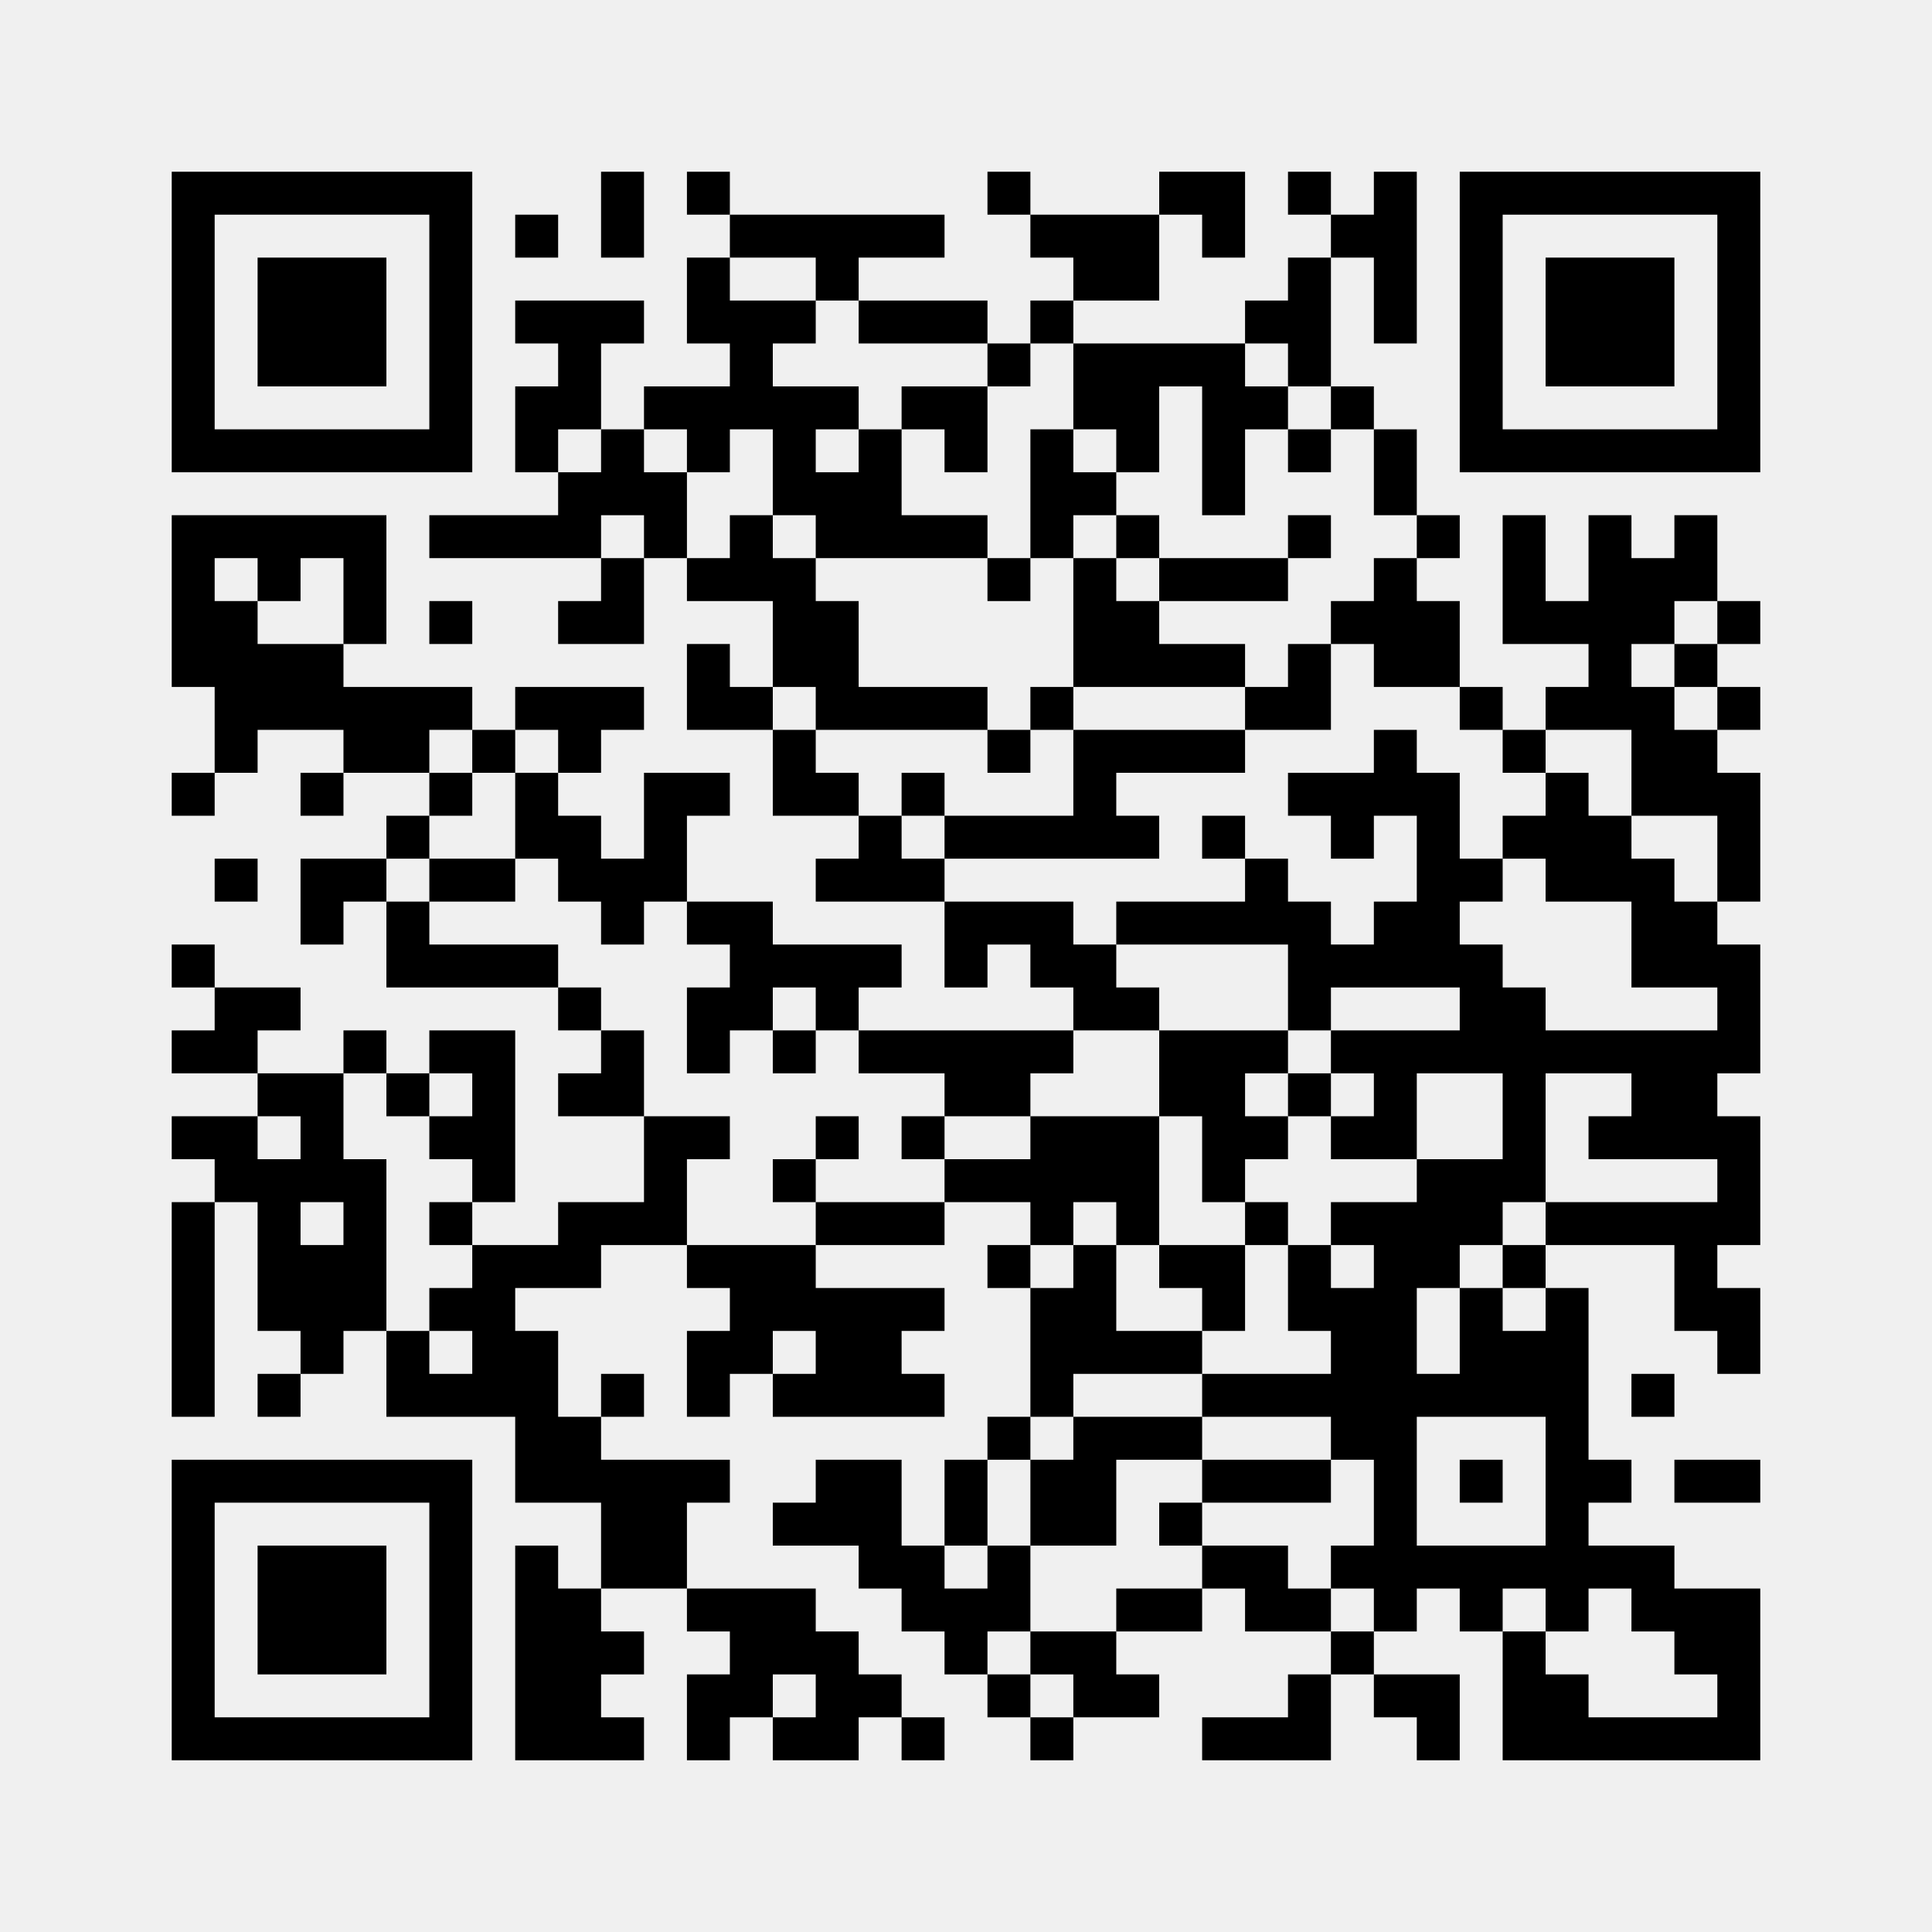
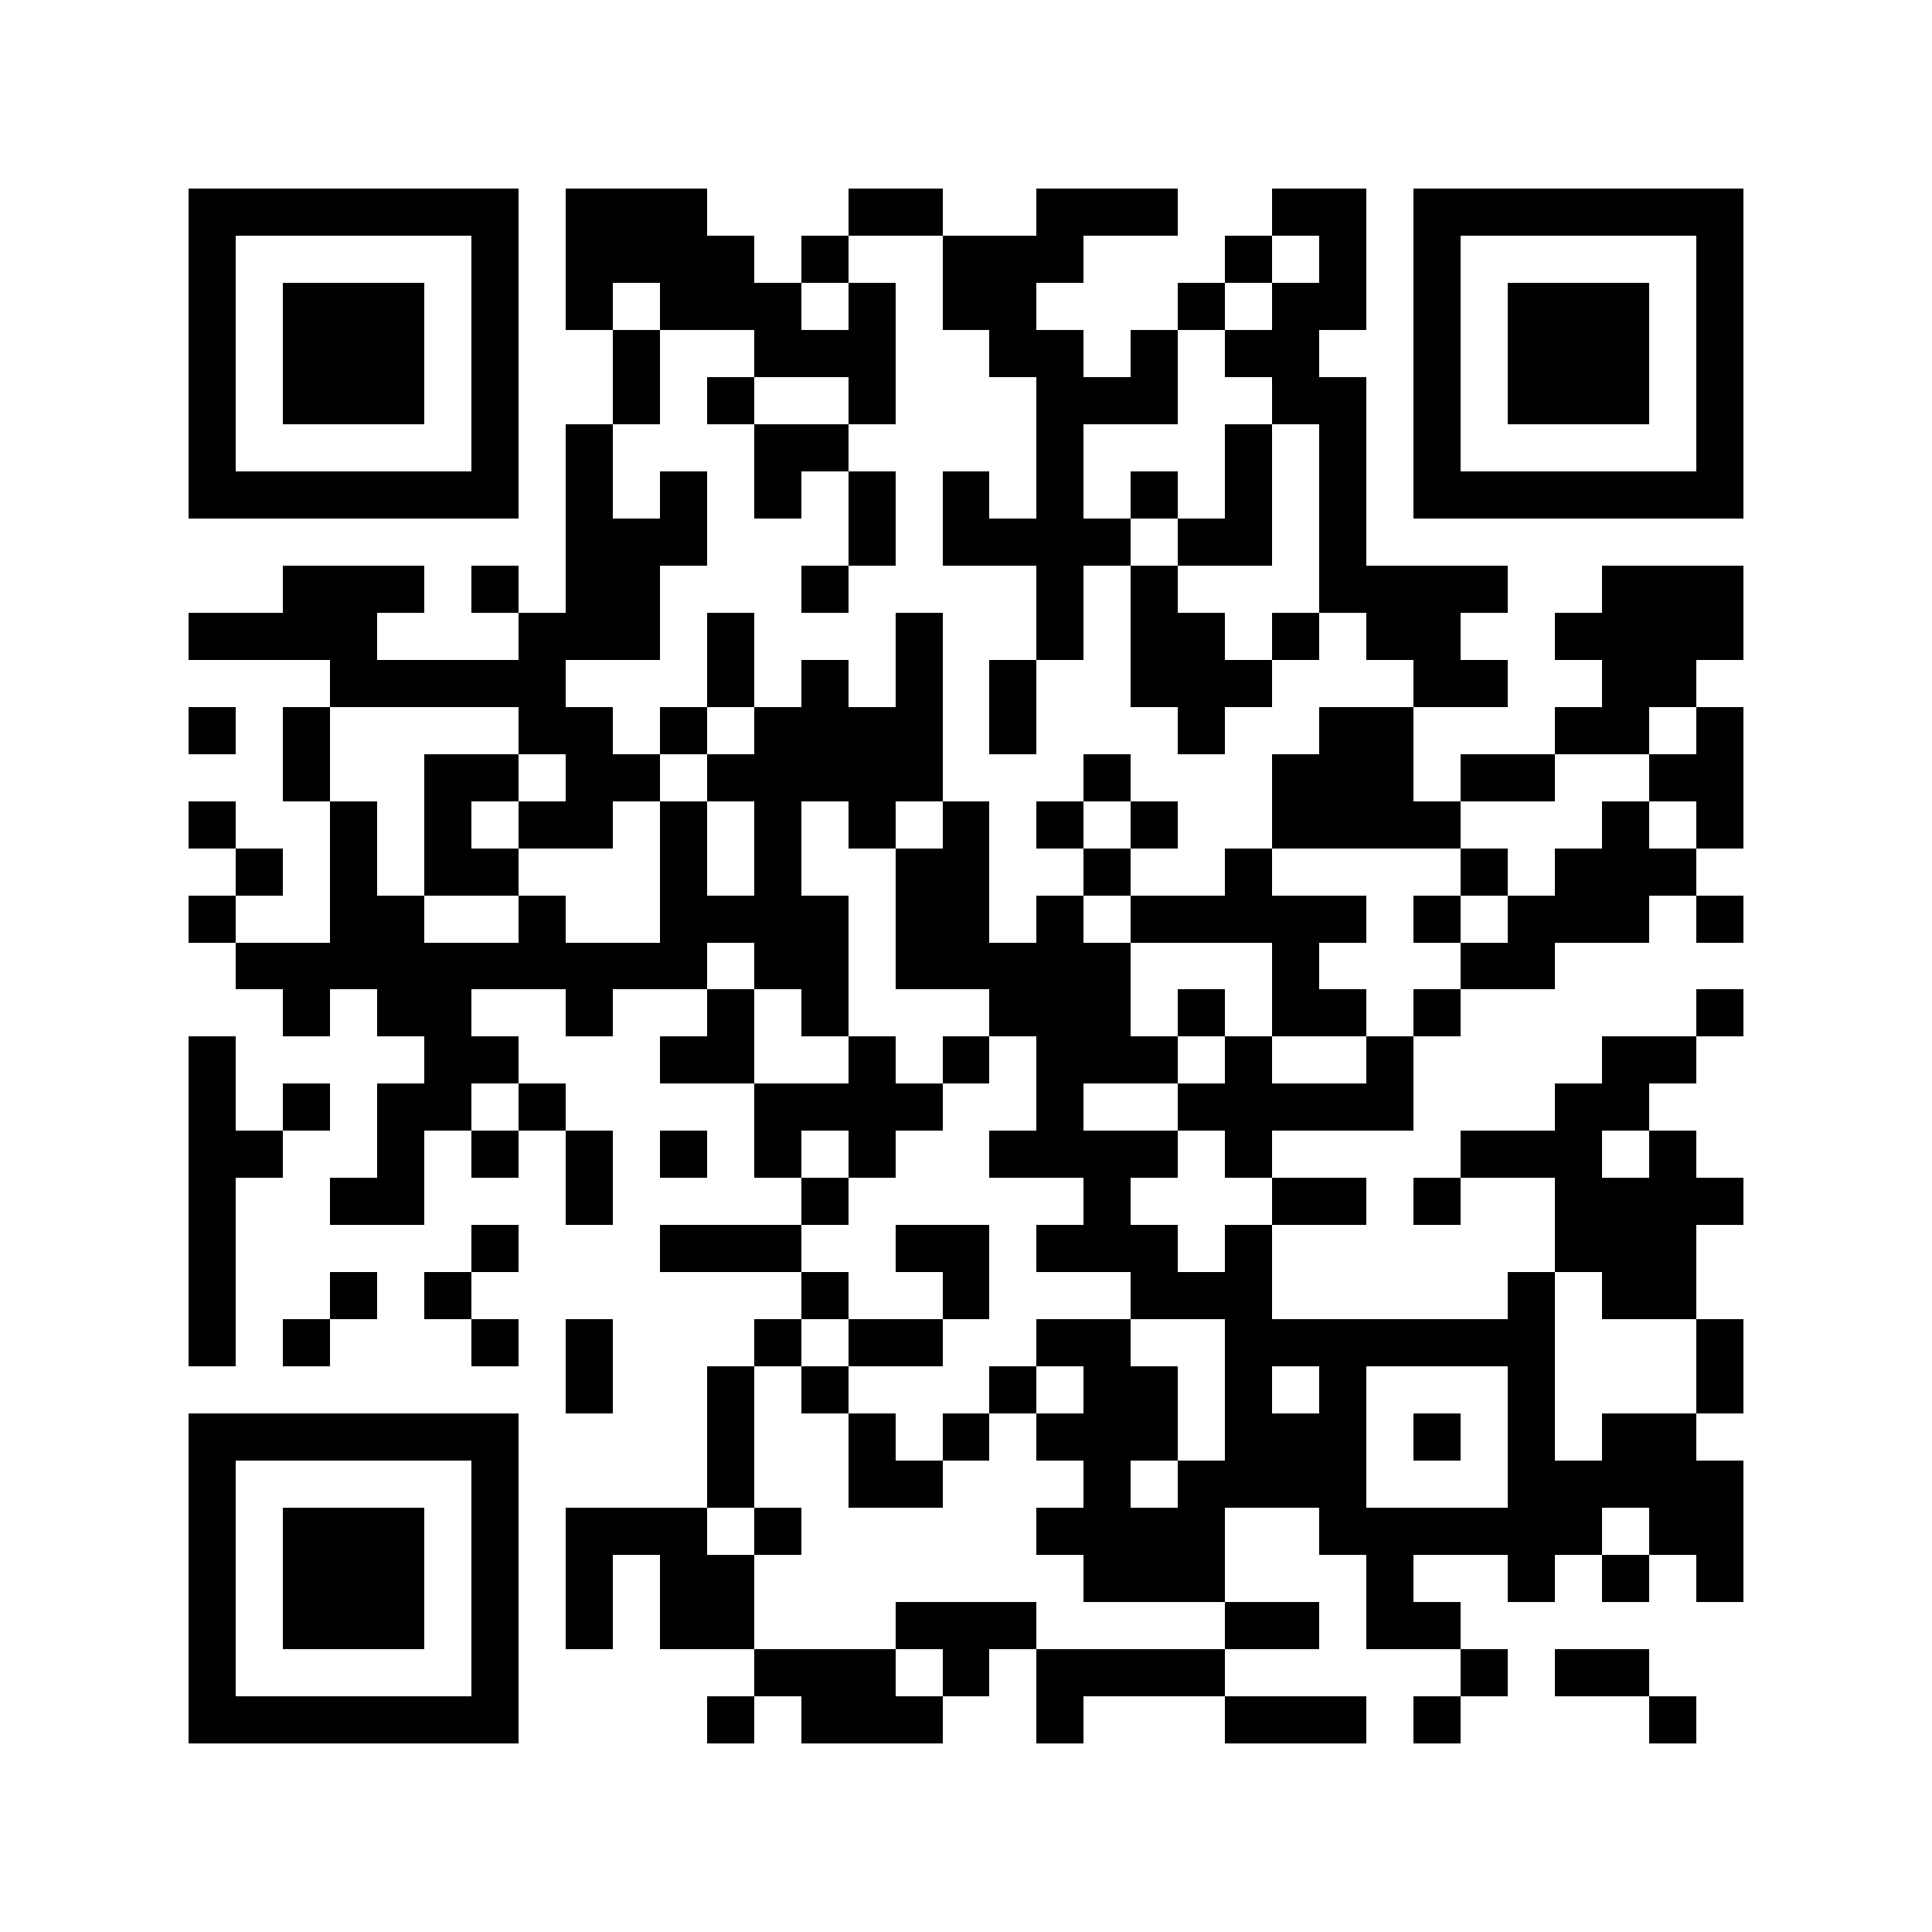
- <svg xmlns="http://www.w3.org/2000/svg" version="1.1" viewBox="0 0 45 45" stroke="none">
-   <path class="black" d="M4,4h1v1h-1zM5,4h1v1h-1zM6,4h1v1h-1zM7,4h1v1h-1zM8,4h1v1h-1zM9,4h1v1h-1zM10,4h1v1h-1zM14,4h1v1h-1zM16,4h1v1h-1zM23,4h1v1h-1zM27,4h1v1h-1zM28,4h1v1h-1zM30,4h1v1h-1zM32,4h1v1h-1zM34,4h1v1h-1zM35,4h1v1h-1zM36,4h1v1h-1zM37,4h1v1h-1zM38,4h1v1h-1zM39,4h1v1h-1zM40,4h1v1h-1zM4,5h1v1h-1zM10,5h1v1h-1zM12,5h1v1h-1zM14,5h1v1h-1zM17,5h1v1h-1zM18,5h1v1h-1zM19,5h1v1h-1zM20,5h1v1h-1zM21,5h1v1h-1zM24,5h1v1h-1zM25,5h1v1h-1zM26,5h1v1h-1zM28,5h1v1h-1zM31,5h1v1h-1zM32,5h1v1h-1zM34,5h1v1h-1zM40,5h1v1h-1zM4,6h1v1h-1zM6,6h1v1h-1zM7,6h1v1h-1zM8,6h1v1h-1zM10,6h1v1h-1zM16,6h1v1h-1zM19,6h1v1h-1zM25,6h1v1h-1zM26,6h1v1h-1zM30,6h1v1h-1zM32,6h1v1h-1zM34,6h1v1h-1zM36,6h1v1h-1zM37,6h1v1h-1zM38,6h1v1h-1zM40,6h1v1h-1zM4,7h1v1h-1zM6,7h1v1h-1zM7,7h1v1h-1zM8,7h1v1h-1zM10,7h1v1h-1zM12,7h1v1h-1zM13,7h1v1h-1zM14,7h1v1h-1zM16,7h1v1h-1zM17,7h1v1h-1zM18,7h1v1h-1zM20,7h1v1h-1zM21,7h1v1h-1zM22,7h1v1h-1zM24,7h1v1h-1zM29,7h1v1h-1zM30,7h1v1h-1zM32,7h1v1h-1zM34,7h1v1h-1zM36,7h1v1h-1zM37,7h1v1h-1zM38,7h1v1h-1zM40,7h1v1h-1zM4,8h1v1h-1zM6,8h1v1h-1zM7,8h1v1h-1zM8,8h1v1h-1zM10,8h1v1h-1zM13,8h1v1h-1zM17,8h1v1h-1zM23,8h1v1h-1zM25,8h1v1h-1zM26,8h1v1h-1zM27,8h1v1h-1zM28,8h1v1h-1zM30,8h1v1h-1zM34,8h1v1h-1zM36,8h1v1h-1zM37,8h1v1h-1zM38,8h1v1h-1zM40,8h1v1h-1zM4,9h1v1h-1zM10,9h1v1h-1zM12,9h1v1h-1zM13,9h1v1h-1zM15,9h1v1h-1zM16,9h1v1h-1zM17,9h1v1h-1zM18,9h1v1h-1zM19,9h1v1h-1zM21,9h1v1h-1zM22,9h1v1h-1zM25,9h1v1h-1zM26,9h1v1h-1zM28,9h1v1h-1zM29,9h1v1h-1zM31,9h1v1h-1zM34,9h1v1h-1zM40,9h1v1h-1zM4,10h1v1h-1zM5,10h1v1h-1zM6,10h1v1h-1zM7,10h1v1h-1zM8,10h1v1h-1zM9,10h1v1h-1zM10,10h1v1h-1zM12,10h1v1h-1zM14,10h1v1h-1zM16,10h1v1h-1zM18,10h1v1h-1zM20,10h1v1h-1zM22,10h1v1h-1zM24,10h1v1h-1zM26,10h1v1h-1zM28,10h1v1h-1zM30,10h1v1h-1zM32,10h1v1h-1zM34,10h1v1h-1zM35,10h1v1h-1zM36,10h1v1h-1zM37,10h1v1h-1zM38,10h1v1h-1zM39,10h1v1h-1zM40,10h1v1h-1zM13,11h1v1h-1zM14,11h1v1h-1zM15,11h1v1h-1zM18,11h1v1h-1zM19,11h1v1h-1zM20,11h1v1h-1zM24,11h1v1h-1zM25,11h1v1h-1zM28,11h1v1h-1zM32,11h1v1h-1zM4,12h1v1h-1zM5,12h1v1h-1zM6,12h1v1h-1zM7,12h1v1h-1zM8,12h1v1h-1zM10,12h1v1h-1zM11,12h1v1h-1zM12,12h1v1h-1zM13,12h1v1h-1zM15,12h1v1h-1zM17,12h1v1h-1zM19,12h1v1h-1zM20,12h1v1h-1zM21,12h1v1h-1zM22,12h1v1h-1zM24,12h1v1h-1zM26,12h1v1h-1zM30,12h1v1h-1zM33,12h1v1h-1zM35,12h1v1h-1zM37,12h1v1h-1zM39,12h1v1h-1zM4,13h1v1h-1zM6,13h1v1h-1zM8,13h1v1h-1zM14,13h1v1h-1zM16,13h1v1h-1zM17,13h1v1h-1zM18,13h1v1h-1zM23,13h1v1h-1zM25,13h1v1h-1zM27,13h1v1h-1zM28,13h1v1h-1zM29,13h1v1h-1zM32,13h1v1h-1zM35,13h1v1h-1zM37,13h1v1h-1zM38,13h1v1h-1zM39,13h1v1h-1zM4,14h1v1h-1zM5,14h1v1h-1zM8,14h1v1h-1zM10,14h1v1h-1zM13,14h1v1h-1zM14,14h1v1h-1zM18,14h1v1h-1zM19,14h1v1h-1zM25,14h1v1h-1zM26,14h1v1h-1zM31,14h1v1h-1zM32,14h1v1h-1zM33,14h1v1h-1zM35,14h1v1h-1zM36,14h1v1h-1zM37,14h1v1h-1zM38,14h1v1h-1zM40,14h1v1h-1zM4,15h1v1h-1zM5,15h1v1h-1zM6,15h1v1h-1zM7,15h1v1h-1zM16,15h1v1h-1zM18,15h1v1h-1zM19,15h1v1h-1zM25,15h1v1h-1zM26,15h1v1h-1zM27,15h1v1h-1zM28,15h1v1h-1zM30,15h1v1h-1zM32,15h1v1h-1zM33,15h1v1h-1zM37,15h1v1h-1zM39,15h1v1h-1zM5,16h1v1h-1zM6,16h1v1h-1zM7,16h1v1h-1zM8,16h1v1h-1zM9,16h1v1h-1zM10,16h1v1h-1zM12,16h1v1h-1zM13,16h1v1h-1zM14,16h1v1h-1zM16,16h1v1h-1zM17,16h1v1h-1zM19,16h1v1h-1zM20,16h1v1h-1zM21,16h1v1h-1zM22,16h1v1h-1zM24,16h1v1h-1zM29,16h1v1h-1zM30,16h1v1h-1zM34,16h1v1h-1zM36,16h1v1h-1zM37,16h1v1h-1zM38,16h1v1h-1zM40,16h1v1h-1zM5,17h1v1h-1zM8,17h1v1h-1zM9,17h1v1h-1zM11,17h1v1h-1zM13,17h1v1h-1zM18,17h1v1h-1zM23,17h1v1h-1zM25,17h1v1h-1zM26,17h1v1h-1zM27,17h1v1h-1zM28,17h1v1h-1zM32,17h1v1h-1zM35,17h1v1h-1zM38,17h1v1h-1zM39,17h1v1h-1zM4,18h1v1h-1zM7,18h1v1h-1zM10,18h1v1h-1zM12,18h1v1h-1zM15,18h1v1h-1zM16,18h1v1h-1zM18,18h1v1h-1zM19,18h1v1h-1zM21,18h1v1h-1zM25,18h1v1h-1zM30,18h1v1h-1zM31,18h1v1h-1zM32,18h1v1h-1zM33,18h1v1h-1zM36,18h1v1h-1zM38,18h1v1h-1zM39,18h1v1h-1zM40,18h1v1h-1zM9,19h1v1h-1zM12,19h1v1h-1zM13,19h1v1h-1zM15,19h1v1h-1zM20,19h1v1h-1zM22,19h1v1h-1zM23,19h1v1h-1zM24,19h1v1h-1zM25,19h1v1h-1zM26,19h1v1h-1zM28,19h1v1h-1zM31,19h1v1h-1zM33,19h1v1h-1zM35,19h1v1h-1zM36,19h1v1h-1zM37,19h1v1h-1zM40,19h1v1h-1zM5,20h1v1h-1zM7,20h1v1h-1zM8,20h1v1h-1zM10,20h1v1h-1zM11,20h1v1h-1zM13,20h1v1h-1zM14,20h1v1h-1zM15,20h1v1h-1zM19,20h1v1h-1zM20,20h1v1h-1zM21,20h1v1h-1zM29,20h1v1h-1zM33,20h1v1h-1zM34,20h1v1h-1zM36,20h1v1h-1zM37,20h1v1h-1zM38,20h1v1h-1zM40,20h1v1h-1zM7,21h1v1h-1zM9,21h1v1h-1zM14,21h1v1h-1zM16,21h1v1h-1zM17,21h1v1h-1zM22,21h1v1h-1zM23,21h1v1h-1zM24,21h1v1h-1zM26,21h1v1h-1zM27,21h1v1h-1zM28,21h1v1h-1zM29,21h1v1h-1zM30,21h1v1h-1zM32,21h1v1h-1zM33,21h1v1h-1zM38,21h1v1h-1zM39,21h1v1h-1zM4,22h1v1h-1zM9,22h1v1h-1zM10,22h1v1h-1zM11,22h1v1h-1zM12,22h1v1h-1zM17,22h1v1h-1zM18,22h1v1h-1zM19,22h1v1h-1zM20,22h1v1h-1zM22,22h1v1h-1zM24,22h1v1h-1zM25,22h1v1h-1zM30,22h1v1h-1zM31,22h1v1h-1zM32,22h1v1h-1zM33,22h1v1h-1zM34,22h1v1h-1zM38,22h1v1h-1zM39,22h1v1h-1zM40,22h1v1h-1zM5,23h1v1h-1zM6,23h1v1h-1zM13,23h1v1h-1zM16,23h1v1h-1zM17,23h1v1h-1zM19,23h1v1h-1zM25,23h1v1h-1zM26,23h1v1h-1zM30,23h1v1h-1zM34,23h1v1h-1zM35,23h1v1h-1zM40,23h1v1h-1zM4,24h1v1h-1zM5,24h1v1h-1zM8,24h1v1h-1zM10,24h1v1h-1zM11,24h1v1h-1zM14,24h1v1h-1zM16,24h1v1h-1zM18,24h1v1h-1zM20,24h1v1h-1zM21,24h1v1h-1zM22,24h1v1h-1zM23,24h1v1h-1zM24,24h1v1h-1zM27,24h1v1h-1zM28,24h1v1h-1zM29,24h1v1h-1zM31,24h1v1h-1zM32,24h1v1h-1zM33,24h1v1h-1zM34,24h1v1h-1zM35,24h1v1h-1zM36,24h1v1h-1zM37,24h1v1h-1zM38,24h1v1h-1zM39,24h1v1h-1zM40,24h1v1h-1zM6,25h1v1h-1zM7,25h1v1h-1zM9,25h1v1h-1zM11,25h1v1h-1zM13,25h1v1h-1zM14,25h1v1h-1zM22,25h1v1h-1zM23,25h1v1h-1zM27,25h1v1h-1zM28,25h1v1h-1zM30,25h1v1h-1zM32,25h1v1h-1zM35,25h1v1h-1zM38,25h1v1h-1zM39,25h1v1h-1zM4,26h1v1h-1zM5,26h1v1h-1zM7,26h1v1h-1zM10,26h1v1h-1zM11,26h1v1h-1zM15,26h1v1h-1zM16,26h1v1h-1zM19,26h1v1h-1zM21,26h1v1h-1zM24,26h1v1h-1zM25,26h1v1h-1zM26,26h1v1h-1zM28,26h1v1h-1zM29,26h1v1h-1zM31,26h1v1h-1zM32,26h1v1h-1zM35,26h1v1h-1zM37,26h1v1h-1zM38,26h1v1h-1zM39,26h1v1h-1zM40,26h1v1h-1zM5,27h1v1h-1zM6,27h1v1h-1zM7,27h1v1h-1zM8,27h1v1h-1zM11,27h1v1h-1zM15,27h1v1h-1zM18,27h1v1h-1zM22,27h1v1h-1zM23,27h1v1h-1zM24,27h1v1h-1zM25,27h1v1h-1zM26,27h1v1h-1zM28,27h1v1h-1zM33,27h1v1h-1zM34,27h1v1h-1zM35,27h1v1h-1zM40,27h1v1h-1zM4,28h1v1h-1zM6,28h1v1h-1zM8,28h1v1h-1zM10,28h1v1h-1zM13,28h1v1h-1zM14,28h1v1h-1zM15,28h1v1h-1zM19,28h1v1h-1zM20,28h1v1h-1zM21,28h1v1h-1zM24,28h1v1h-1zM26,28h1v1h-1zM29,28h1v1h-1zM31,28h1v1h-1zM32,28h1v1h-1zM33,28h1v1h-1zM34,28h1v1h-1zM36,28h1v1h-1zM37,28h1v1h-1zM38,28h1v1h-1zM39,28h1v1h-1zM40,28h1v1h-1zM4,29h1v1h-1zM6,29h1v1h-1zM7,29h1v1h-1zM8,29h1v1h-1zM11,29h1v1h-1zM12,29h1v1h-1zM13,29h1v1h-1zM16,29h1v1h-1zM17,29h1v1h-1zM18,29h1v1h-1zM23,29h1v1h-1zM25,29h1v1h-1zM27,29h1v1h-1zM28,29h1v1h-1zM30,29h1v1h-1zM32,29h1v1h-1zM33,29h1v1h-1zM35,29h1v1h-1zM39,29h1v1h-1zM4,30h1v1h-1zM6,30h1v1h-1zM7,30h1v1h-1zM8,30h1v1h-1zM10,30h1v1h-1zM11,30h1v1h-1zM17,30h1v1h-1zM18,30h1v1h-1zM19,30h1v1h-1zM20,30h1v1h-1zM21,30h1v1h-1zM24,30h1v1h-1zM25,30h1v1h-1zM28,30h1v1h-1zM30,30h1v1h-1zM31,30h1v1h-1zM32,30h1v1h-1zM34,30h1v1h-1zM36,30h1v1h-1zM39,30h1v1h-1zM40,30h1v1h-1zM4,31h1v1h-1zM7,31h1v1h-1zM9,31h1v1h-1zM11,31h1v1h-1zM12,31h1v1h-1zM16,31h1v1h-1zM17,31h1v1h-1zM19,31h1v1h-1zM20,31h1v1h-1zM24,31h1v1h-1zM25,31h1v1h-1zM26,31h1v1h-1zM27,31h1v1h-1zM31,31h1v1h-1zM32,31h1v1h-1zM34,31h1v1h-1zM35,31h1v1h-1zM36,31h1v1h-1zM40,31h1v1h-1zM4,32h1v1h-1zM6,32h1v1h-1zM9,32h1v1h-1zM10,32h1v1h-1zM11,32h1v1h-1zM12,32h1v1h-1zM14,32h1v1h-1zM16,32h1v1h-1zM18,32h1v1h-1zM19,32h1v1h-1zM20,32h1v1h-1zM21,32h1v1h-1zM24,32h1v1h-1zM28,32h1v1h-1zM29,32h1v1h-1zM30,32h1v1h-1zM31,32h1v1h-1zM32,32h1v1h-1zM33,32h1v1h-1zM34,32h1v1h-1zM35,32h1v1h-1zM36,32h1v1h-1zM38,32h1v1h-1zM12,33h1v1h-1zM13,33h1v1h-1zM23,33h1v1h-1zM25,33h1v1h-1zM26,33h1v1h-1zM27,33h1v1h-1zM31,33h1v1h-1zM32,33h1v1h-1zM36,33h1v1h-1zM4,34h1v1h-1zM5,34h1v1h-1zM6,34h1v1h-1zM7,34h1v1h-1zM8,34h1v1h-1zM9,34h1v1h-1zM10,34h1v1h-1zM12,34h1v1h-1zM13,34h1v1h-1zM14,34h1v1h-1zM15,34h1v1h-1zM16,34h1v1h-1zM19,34h1v1h-1zM20,34h1v1h-1zM22,34h1v1h-1zM24,34h1v1h-1zM25,34h1v1h-1zM28,34h1v1h-1zM29,34h1v1h-1zM30,34h1v1h-1zM32,34h1v1h-1zM34,34h1v1h-1zM36,34h1v1h-1zM37,34h1v1h-1zM39,34h1v1h-1zM40,34h1v1h-1zM4,35h1v1h-1zM10,35h1v1h-1zM14,35h1v1h-1zM15,35h1v1h-1zM18,35h1v1h-1zM19,35h1v1h-1zM20,35h1v1h-1zM22,35h1v1h-1zM24,35h1v1h-1zM25,35h1v1h-1zM27,35h1v1h-1zM32,35h1v1h-1zM36,35h1v1h-1zM4,36h1v1h-1zM6,36h1v1h-1zM7,36h1v1h-1zM8,36h1v1h-1zM10,36h1v1h-1zM12,36h1v1h-1zM14,36h1v1h-1zM15,36h1v1h-1zM20,36h1v1h-1zM21,36h1v1h-1zM23,36h1v1h-1zM28,36h1v1h-1zM29,36h1v1h-1zM31,36h1v1h-1zM32,36h1v1h-1zM33,36h1v1h-1zM34,36h1v1h-1zM35,36h1v1h-1zM36,36h1v1h-1zM37,36h1v1h-1zM38,36h1v1h-1zM4,37h1v1h-1zM6,37h1v1h-1zM7,37h1v1h-1zM8,37h1v1h-1zM10,37h1v1h-1zM12,37h1v1h-1zM13,37h1v1h-1zM16,37h1v1h-1zM17,37h1v1h-1zM18,37h1v1h-1zM21,37h1v1h-1zM22,37h1v1h-1zM23,37h1v1h-1zM26,37h1v1h-1zM27,37h1v1h-1zM29,37h1v1h-1zM30,37h1v1h-1zM32,37h1v1h-1zM34,37h1v1h-1zM36,37h1v1h-1zM38,37h1v1h-1zM39,37h1v1h-1zM40,37h1v1h-1zM4,38h1v1h-1zM6,38h1v1h-1zM7,38h1v1h-1zM8,38h1v1h-1zM10,38h1v1h-1zM12,38h1v1h-1zM13,38h1v1h-1zM14,38h1v1h-1zM17,38h1v1h-1zM18,38h1v1h-1zM19,38h1v1h-1zM22,38h1v1h-1zM24,38h1v1h-1zM25,38h1v1h-1zM31,38h1v1h-1zM35,38h1v1h-1zM39,38h1v1h-1zM40,38h1v1h-1zM4,39h1v1h-1zM10,39h1v1h-1zM12,39h1v1h-1zM13,39h1v1h-1zM16,39h1v1h-1zM17,39h1v1h-1zM19,39h1v1h-1zM20,39h1v1h-1zM23,39h1v1h-1zM25,39h1v1h-1zM26,39h1v1h-1zM30,39h1v1h-1zM32,39h1v1h-1zM33,39h1v1h-1zM35,39h1v1h-1zM36,39h1v1h-1zM40,39h1v1h-1zM4,40h1v1h-1zM5,40h1v1h-1zM6,40h1v1h-1zM7,40h1v1h-1zM8,40h1v1h-1zM9,40h1v1h-1zM10,40h1v1h-1zM12,40h1v1h-1zM13,40h1v1h-1zM14,40h1v1h-1zM16,40h1v1h-1zM18,40h1v1h-1zM19,40h1v1h-1zM21,40h1v1h-1zM24,40h1v1h-1zM28,40h1v1h-1zM29,40h1v1h-1zM30,40h1v1h-1zM33,40h1v1h-1zM35,40h1v1h-1zM36,40h1v1h-1zM37,40h1v1h-1zM38,40h1v1h-1zM39,40h1v1h-1zM40,40h1v1h-1z" />
+ <svg xmlns="http://www.w3.org/2000/svg" viewBox="0 0 41 41" shape-rendering="crispEdges">
+   <rect width="41" height="41" fill="#fff" />
+   <g fill="#000">
+     <rect x="4" y="4" width="1" height="1" />
+     <rect x="5" y="4" width="1" height="1" />
+     <rect x="6" y="4" width="1" height="1" />
+     <rect x="7" y="4" width="1" height="1" />
+     <rect x="8" y="4" width="1" height="1" />
+     <rect x="9" y="4" width="1" height="1" />
+     <rect x="10" y="4" width="1" height="1" />
+     <rect x="12" y="4" width="1" height="1" />
+     <rect x="13" y="4" width="1" height="1" />
+     <rect x="14" y="4" width="1" height="1" />
+     <rect x="18" y="4" width="1" height="1" />
+     <rect x="19" y="4" width="1" height="1" />
+     <rect x="22" y="4" width="1" height="1" />
+     <rect x="23" y="4" width="1" height="1" />
+     <rect x="24" y="4" width="1" height="1" />
+     <rect x="27" y="4" width="1" height="1" />
+     <rect x="28" y="4" width="1" height="1" />
+     <rect x="30" y="4" width="1" height="1" />
+     <rect x="31" y="4" width="1" height="1" />
+     <rect x="32" y="4" width="1" height="1" />
+     <rect x="33" y="4" width="1" height="1" />
+     <rect x="34" y="4" width="1" height="1" />
+     <rect x="35" y="4" width="1" height="1" />
+     <rect x="36" y="4" width="1" height="1" />
+     <rect x="4" y="5" width="1" height="1" />
+     <rect x="10" y="5" width="1" height="1" />
+     <rect x="12" y="5" width="1" height="1" />
+     <rect x="13" y="5" width="1" height="1" />
+     <rect x="14" y="5" width="1" height="1" />
+     <rect x="15" y="5" width="1" height="1" />
+     <rect x="17" y="5" width="1" height="1" />
+     <rect x="20" y="5" width="1" height="1" />
+     <rect x="21" y="5" width="1" height="1" />
+     <rect x="22" y="5" width="1" height="1" />
+     <rect x="26" y="5" width="1" height="1" />
+     <rect x="28" y="5" width="1" height="1" />
+     <rect x="30" y="5" width="1" height="1" />
+     <rect x="36" y="5" width="1" height="1" />
+     <rect x="4" y="6" width="1" height="1" />
+     <rect x="6" y="6" width="1" height="1" />
+     <rect x="7" y="6" width="1" height="1" />
+     <rect x="8" y="6" width="1" height="1" />
+     <rect x="10" y="6" width="1" height="1" />
+     <rect x="12" y="6" width="1" height="1" />
+     <rect x="14" y="6" width="1" height="1" />
+     <rect x="15" y="6" width="1" height="1" />
+     <rect x="16" y="6" width="1" height="1" />
+     <rect x="18" y="6" width="1" height="1" />
+     <rect x="20" y="6" width="1" height="1" />
+     <rect x="21" y="6" width="1" height="1" />
+     <rect x="25" y="6" width="1" height="1" />
+     <rect x="27" y="6" width="1" height="1" />
+     <rect x="28" y="6" width="1" height="1" />
+     <rect x="30" y="6" width="1" height="1" />
+     <rect x="32" y="6" width="1" height="1" />
+     <rect x="33" y="6" width="1" height="1" />
+     <rect x="34" y="6" width="1" height="1" />
+     <rect x="36" y="6" width="1" height="1" />
+     <rect x="4" y="7" width="1" height="1" />
+     <rect x="6" y="7" width="1" height="1" />
+     <rect x="7" y="7" width="1" height="1" />
+     <rect x="8" y="7" width="1" height="1" />
+     <rect x="10" y="7" width="1" height="1" />
+     <rect x="13" y="7" width="1" height="1" />
+     <rect x="16" y="7" width="1" height="1" />
+     <rect x="17" y="7" width="1" height="1" />
+     <rect x="18" y="7" width="1" height="1" />
+     <rect x="21" y="7" width="1" height="1" />
+     <rect x="22" y="7" width="1" height="1" />
+     <rect x="24" y="7" width="1" height="1" />
+     <rect x="26" y="7" width="1" height="1" />
+     <rect x="27" y="7" width="1" height="1" />
+     <rect x="30" y="7" width="1" height="1" />
+     <rect x="32" y="7" width="1" height="1" />
+     <rect x="33" y="7" width="1" height="1" />
+     <rect x="34" y="7" width="1" height="1" />
+     <rect x="36" y="7" width="1" height="1" />
+     <rect x="4" y="8" width="1" height="1" />
+     <rect x="6" y="8" width="1" height="1" />
+     <rect x="7" y="8" width="1" height="1" />
+     <rect x="8" y="8" width="1" height="1" />
+     <rect x="10" y="8" width="1" height="1" />
+     <rect x="13" y="8" width="1" height="1" />
+     <rect x="15" y="8" width="1" height="1" />
+     <rect x="18" y="8" width="1" height="1" />
+     <rect x="22" y="8" width="1" height="1" />
+     <rect x="23" y="8" width="1" height="1" />
+     <rect x="24" y="8" width="1" height="1" />
+     <rect x="27" y="8" width="1" height="1" />
+     <rect x="28" y="8" width="1" height="1" />
+     <rect x="30" y="8" width="1" height="1" />
+     <rect x="32" y="8" width="1" height="1" />
+     <rect x="33" y="8" width="1" height="1" />
+     <rect x="34" y="8" width="1" height="1" />
+     <rect x="36" y="8" width="1" height="1" />
+     <rect x="4" y="9" width="1" height="1" />
+     <rect x="10" y="9" width="1" height="1" />
+     <rect x="12" y="9" width="1" height="1" />
+     <rect x="16" y="9" width="1" height="1" />
+     <rect x="17" y="9" width="1" height="1" />
+     <rect x="22" y="9" width="1" height="1" />
+     <rect x="26" y="9" width="1" height="1" />
+     <rect x="28" y="9" width="1" height="1" />
+     <rect x="30" y="9" width="1" height="1" />
+     <rect x="36" y="9" width="1" height="1" />
+     <rect x="4" y="10" width="1" height="1" />
+     <rect x="5" y="10" width="1" height="1" />
+     <rect x="6" y="10" width="1" height="1" />
+     <rect x="7" y="10" width="1" height="1" />
+     <rect x="8" y="10" width="1" height="1" />
+     <rect x="9" y="10" width="1" height="1" />
+     <rect x="10" y="10" width="1" height="1" />
+     <rect x="12" y="10" width="1" height="1" />
+     <rect x="14" y="10" width="1" height="1" />
+     <rect x="16" y="10" width="1" height="1" />
+     <rect x="18" y="10" width="1" height="1" />
+     <rect x="20" y="10" width="1" height="1" />
+     <rect x="22" y="10" width="1" height="1" />
+     <rect x="24" y="10" width="1" height="1" />
+     <rect x="26" y="10" width="1" height="1" />
+     <rect x="28" y="10" width="1" height="1" />
+     <rect x="30" y="10" width="1" height="1" />
+     <rect x="31" y="10" width="1" height="1" />
+     <rect x="32" y="10" width="1" height="1" />
+     <rect x="33" y="10" width="1" height="1" />
+     <rect x="34" y="10" width="1" height="1" />
+     <rect x="35" y="10" width="1" height="1" />
+     <rect x="36" y="10" width="1" height="1" />
+     <rect x="12" y="11" width="1" height="1" />
+     <rect x="13" y="11" width="1" height="1" />
+     <rect x="14" y="11" width="1" height="1" />
+     <rect x="18" y="11" width="1" height="1" />
+     <rect x="20" y="11" width="1" height="1" />
+     <rect x="21" y="11" width="1" height="1" />
+     <rect x="22" y="11" width="1" height="1" />
+     <rect x="23" y="11" width="1" height="1" />
+     <rect x="25" y="11" width="1" height="1" />
+     <rect x="26" y="11" width="1" height="1" />
+     <rect x="28" y="11" width="1" height="1" />
+     <rect x="6" y="12" width="1" height="1" />
+     <rect x="7" y="12" width="1" height="1" />
+     <rect x="8" y="12" width="1" height="1" />
+     <rect x="10" y="12" width="1" height="1" />
+     <rect x="12" y="12" width="1" height="1" />
+     <rect x="13" y="12" width="1" height="1" />
+     <rect x="17" y="12" width="1" height="1" />
+     <rect x="22" y="12" width="1" height="1" />
+     <rect x="24" y="12" width="1" height="1" />
+     <rect x="28" y="12" width="1" height="1" />
+     <rect x="29" y="12" width="1" height="1" />
+     <rect x="30" y="12" width="1" height="1" />
+     <rect x="31" y="12" width="1" height="1" />
+     <rect x="34" y="12" width="1" height="1" />
+     <rect x="35" y="12" width="1" height="1" />
+     <rect x="36" y="12" width="1" height="1" />
+     <rect x="4" y="13" width="1" height="1" />
+     <rect x="5" y="13" width="1" height="1" />
+     <rect x="6" y="13" width="1" height="1" />
+     <rect x="7" y="13" width="1" height="1" />
+     <rect x="11" y="13" width="1" height="1" />
+     <rect x="12" y="13" width="1" height="1" />
+     <rect x="13" y="13" width="1" height="1" />
+     <rect x="15" y="13" width="1" height="1" />
+     <rect x="19" y="13" width="1" height="1" />
+     <rect x="22" y="13" width="1" height="1" />
+     <rect x="24" y="13" width="1" height="1" />
+     <rect x="25" y="13" width="1" height="1" />
+     <rect x="27" y="13" width="1" height="1" />
+     <rect x="29" y="13" width="1" height="1" />
+     <rect x="30" y="13" width="1" height="1" />
+     <rect x="33" y="13" width="1" height="1" />
+     <rect x="34" y="13" width="1" height="1" />
+     <rect x="35" y="13" width="1" height="1" />
+     <rect x="36" y="13" width="1" height="1" />
+     <rect x="7" y="14" width="1" height="1" />
+     <rect x="8" y="14" width="1" height="1" />
+     <rect x="9" y="14" width="1" height="1" />
+     <rect x="10" y="14" width="1" height="1" />
+     <rect x="11" y="14" width="1" height="1" />
+     <rect x="15" y="14" width="1" height="1" />
+     <rect x="17" y="14" width="1" height="1" />
+     <rect x="19" y="14" width="1" height="1" />
+     <rect x="21" y="14" width="1" height="1" />
+     <rect x="24" y="14" width="1" height="1" />
+     <rect x="25" y="14" width="1" height="1" />
+     <rect x="26" y="14" width="1" height="1" />
+     <rect x="30" y="14" width="1" height="1" />
+     <rect x="31" y="14" width="1" height="1" />
+     <rect x="34" y="14" width="1" height="1" />
+     <rect x="35" y="14" width="1" height="1" />
+     <rect x="4" y="15" width="1" height="1" />
+     <rect x="6" y="15" width="1" height="1" />
+     <rect x="11" y="15" width="1" height="1" />
+     <rect x="12" y="15" width="1" height="1" />
+     <rect x="14" y="15" width="1" height="1" />
+     <rect x="16" y="15" width="1" height="1" />
+     <rect x="17" y="15" width="1" height="1" />
+     <rect x="18" y="15" width="1" height="1" />
+     <rect x="19" y="15" width="1" height="1" />
+     <rect x="21" y="15" width="1" height="1" />
+     <rect x="25" y="15" width="1" height="1" />
+     <rect x="28" y="15" width="1" height="1" />
+     <rect x="29" y="15" width="1" height="1" />
+     <rect x="33" y="15" width="1" height="1" />
+     <rect x="34" y="15" width="1" height="1" />
+     <rect x="36" y="15" width="1" height="1" />
+     <rect x="6" y="16" width="1" height="1" />
+     <rect x="9" y="16" width="1" height="1" />
+     <rect x="10" y="16" width="1" height="1" />
+     <rect x="12" y="16" width="1" height="1" />
+     <rect x="13" y="16" width="1" height="1" />
+     <rect x="15" y="16" width="1" height="1" />
+     <rect x="16" y="16" width="1" height="1" />
+     <rect x="17" y="16" width="1" height="1" />
+     <rect x="18" y="16" width="1" height="1" />
+     <rect x="19" y="16" width="1" height="1" />
+     <rect x="23" y="16" width="1" height="1" />
+     <rect x="27" y="16" width="1" height="1" />
+     <rect x="28" y="16" width="1" height="1" />
+     <rect x="29" y="16" width="1" height="1" />
+     <rect x="31" y="16" width="1" height="1" />
+     <rect x="32" y="16" width="1" height="1" />
+     <rect x="35" y="16" width="1" height="1" />
+     <rect x="36" y="16" width="1" height="1" />
+     <rect x="4" y="17" width="1" height="1" />
+     <rect x="7" y="17" width="1" height="1" />
+     <rect x="9" y="17" width="1" height="1" />
+     <rect x="11" y="17" width="1" height="1" />
+     <rect x="12" y="17" width="1" height="1" />
+     <rect x="14" y="17" width="1" height="1" />
+     <rect x="16" y="17" width="1" height="1" />
+     <rect x="18" y="17" width="1" height="1" />
+     <rect x="20" y="17" width="1" height="1" />
+     <rect x="22" y="17" width="1" height="1" />
+     <rect x="24" y="17" width="1" height="1" />
+     <rect x="27" y="17" width="1" height="1" />
+     <rect x="28" y="17" width="1" height="1" />
+     <rect x="29" y="17" width="1" height="1" />
+     <rect x="30" y="17" width="1" height="1" />
+     <rect x="34" y="17" width="1" height="1" />
+     <rect x="36" y="17" width="1" height="1" />
+     <rect x="5" y="18" width="1" height="1" />
+     <rect x="7" y="18" width="1" height="1" />
+     <rect x="9" y="18" width="1" height="1" />
+     <rect x="10" y="18" width="1" height="1" />
+     <rect x="14" y="18" width="1" height="1" />
+     <rect x="16" y="18" width="1" height="1" />
+     <rect x="19" y="18" width="1" height="1" />
+     <rect x="20" y="18" width="1" height="1" />
+     <rect x="23" y="18" width="1" height="1" />
+     <rect x="26" y="18" width="1" height="1" />
+     <rect x="31" y="18" width="1" height="1" />
+     <rect x="33" y="18" width="1" height="1" />
+     <rect x="34" y="18" width="1" height="1" />
+     <rect x="35" y="18" width="1" height="1" />
+     <rect x="4" y="19" width="1" height="1" />
+     <rect x="7" y="19" width="1" height="1" />
+     <rect x="8" y="19" width="1" height="1" />
+     <rect x="11" y="19" width="1" height="1" />
+     <rect x="14" y="19" width="1" height="1" />
+     <rect x="15" y="19" width="1" height="1" />
+     <rect x="16" y="19" width="1" height="1" />
+     <rect x="17" y="19" width="1" height="1" />
+     <rect x="19" y="19" width="1" height="1" />
+     <rect x="20" y="19" width="1" height="1" />
+     <rect x="22" y="19" width="1" height="1" />
+     <rect x="24" y="19" width="1" height="1" />
+     <rect x="25" y="19" width="1" height="1" />
+     <rect x="26" y="19" width="1" height="1" />
+     <rect x="27" y="19" width="1" height="1" />
+     <rect x="28" y="19" width="1" height="1" />
+     <rect x="30" y="19" width="1" height="1" />
+     <rect x="32" y="19" width="1" height="1" />
+     <rect x="33" y="19" width="1" height="1" />
+     <rect x="34" y="19" width="1" height="1" />
+     <rect x="36" y="19" width="1" height="1" />
+     <rect x="5" y="20" width="1" height="1" />
+     <rect x="6" y="20" width="1" height="1" />
+     <rect x="7" y="20" width="1" height="1" />
+     <rect x="8" y="20" width="1" height="1" />
+     <rect x="9" y="20" width="1" height="1" />
+     <rect x="10" y="20" width="1" height="1" />
+     <rect x="11" y="20" width="1" height="1" />
+     <rect x="12" y="20" width="1" height="1" />
+     <rect x="13" y="20" width="1" height="1" />
+     <rect x="14" y="20" width="1" height="1" />
+     <rect x="16" y="20" width="1" height="1" />
+     <rect x="17" y="20" width="1" height="1" />
+     <rect x="19" y="20" width="1" height="1" />
+     <rect x="20" y="20" width="1" height="1" />
+     <rect x="21" y="20" width="1" height="1" />
+     <rect x="22" y="20" width="1" height="1" />
+     <rect x="23" y="20" width="1" height="1" />
+     <rect x="27" y="20" width="1" height="1" />
+     <rect x="31" y="20" width="1" height="1" />
+     <rect x="32" y="20" width="1" height="1" />
+     <rect x="6" y="21" width="1" height="1" />
+     <rect x="8" y="21" width="1" height="1" />
+     <rect x="9" y="21" width="1" height="1" />
+     <rect x="12" y="21" width="1" height="1" />
+     <rect x="15" y="21" width="1" height="1" />
+     <rect x="17" y="21" width="1" height="1" />
+     <rect x="21" y="21" width="1" height="1" />
+     <rect x="22" y="21" width="1" height="1" />
+     <rect x="23" y="21" width="1" height="1" />
+     <rect x="25" y="21" width="1" height="1" />
+     <rect x="27" y="21" width="1" height="1" />
+     <rect x="28" y="21" width="1" height="1" />
+     <rect x="30" y="21" width="1" height="1" />
+     <rect x="36" y="21" width="1" height="1" />
+     <rect x="4" y="22" width="1" height="1" />
+     <rect x="9" y="22" width="1" height="1" />
+     <rect x="10" y="22" width="1" height="1" />
+     <rect x="14" y="22" width="1" height="1" />
+     <rect x="15" y="22" width="1" height="1" />
+     <rect x="18" y="22" width="1" height="1" />
+     <rect x="20" y="22" width="1" height="1" />
+     <rect x="22" y="22" width="1" height="1" />
+     <rect x="23" y="22" width="1" height="1" />
+     <rect x="24" y="22" width="1" height="1" />
+     <rect x="26" y="22" width="1" height="1" />
+     <rect x="29" y="22" width="1" height="1" />
+     <rect x="34" y="22" width="1" height="1" />
+     <rect x="35" y="22" width="1" height="1" />
+     <rect x="4" y="23" width="1" height="1" />
+     <rect x="6" y="23" width="1" height="1" />
+     <rect x="8" y="23" width="1" height="1" />
+     <rect x="9" y="23" width="1" height="1" />
+     <rect x="11" y="23" width="1" height="1" />
+     <rect x="16" y="23" width="1" height="1" />
+     <rect x="17" y="23" width="1" height="1" />
+     <rect x="18" y="23" width="1" height="1" />
+     <rect x="19" y="23" width="1" height="1" />
+     <rect x="22" y="23" width="1" height="1" />
+     <rect x="25" y="23" width="1" height="1" />
+     <rect x="26" y="23" width="1" height="1" />
+     <rect x="27" y="23" width="1" height="1" />
+     <rect x="28" y="23" width="1" height="1" />
+     <rect x="29" y="23" width="1" height="1" />
+     <rect x="33" y="23" width="1" height="1" />
+     <rect x="34" y="23" width="1" height="1" />
+     <rect x="4" y="24" width="1" height="1" />
+     <rect x="5" y="24" width="1" height="1" />
+     <rect x="8" y="24" width="1" height="1" />
+     <rect x="10" y="24" width="1" height="1" />
+     <rect x="12" y="24" width="1" height="1" />
+     <rect x="14" y="24" width="1" height="1" />
+     <rect x="16" y="24" width="1" height="1" />
+     <rect x="18" y="24" width="1" height="1" />
+     <rect x="21" y="24" width="1" height="1" />
+     <rect x="22" y="24" width="1" height="1" />
+     <rect x="23" y="24" width="1" height="1" />
+     <rect x="24" y="24" width="1" height="1" />
+     <rect x="26" y="24" width="1" height="1" />
+     <rect x="31" y="24" width="1" height="1" />
+     <rect x="32" y="24" width="1" height="1" />
+     <rect x="33" y="24" width="1" height="1" />
+     <rect x="35" y="24" width="1" height="1" />
+     <rect x="4" y="25" width="1" height="1" />
+     <rect x="7" y="25" width="1" height="1" />
+     <rect x="8" y="25" width="1" height="1" />
+     <rect x="12" y="25" width="1" height="1" />
+     <rect x="17" y="25" width="1" height="1" />
+     <rect x="23" y="25" width="1" height="1" />
+     <rect x="27" y="25" width="1" height="1" />
+     <rect x="28" y="25" width="1" height="1" />
+     <rect x="30" y="25" width="1" height="1" />
+     <rect x="33" y="25" width="1" height="1" />
+     <rect x="34" y="25" width="1" height="1" />
+     <rect x="35" y="25" width="1" height="1" />
+     <rect x="36" y="25" width="1" height="1" />
+     <rect x="4" y="26" width="1" height="1" />
+     <rect x="10" y="26" width="1" height="1" />
+     <rect x="14" y="26" width="1" height="1" />
+     <rect x="15" y="26" width="1" height="1" />
+     <rect x="16" y="26" width="1" height="1" />
+     <rect x="19" y="26" width="1" height="1" />
+     <rect x="20" y="26" width="1" height="1" />
+     <rect x="22" y="26" width="1" height="1" />
+     <rect x="23" y="26" width="1" height="1" />
+     <rect x="24" y="26" width="1" height="1" />
+     <rect x="26" y="26" width="1" height="1" />
+     <rect x="33" y="26" width="1" height="1" />
+     <rect x="34" y="26" width="1" height="1" />
+     <rect x="35" y="26" width="1" height="1" />
+     <rect x="4" y="27" width="1" height="1" />
+     <rect x="7" y="27" width="1" height="1" />
+     <rect x="9" y="27" width="1" height="1" />
+     <rect x="17" y="27" width="1" height="1" />
+     <rect x="20" y="27" width="1" height="1" />
+     <rect x="24" y="27" width="1" height="1" />
+     <rect x="25" y="27" width="1" height="1" />
+     <rect x="26" y="27" width="1" height="1" />
+     <rect x="32" y="27" width="1" height="1" />
+     <rect x="34" y="27" width="1" height="1" />
+     <rect x="35" y="27" width="1" height="1" />
+     <rect x="4" y="28" width="1" height="1" />
+     <rect x="6" y="28" width="1" height="1" />
+     <rect x="10" y="28" width="1" height="1" />
+     <rect x="12" y="28" width="1" height="1" />
+     <rect x="16" y="28" width="1" height="1" />
+     <rect x="18" y="28" width="1" height="1" />
+     <rect x="19" y="28" width="1" height="1" />
+     <rect x="22" y="28" width="1" height="1" />
+     <rect x="23" y="28" width="1" height="1" />
+     <rect x="26" y="28" width="1" height="1" />
+     <rect x="27" y="28" width="1" height="1" />
+     <rect x="28" y="28" width="1" height="1" />
+     <rect x="29" y="28" width="1" height="1" />
+     <rect x="30" y="28" width="1" height="1" />
+     <rect x="31" y="28" width="1" height="1" />
+     <rect x="32" y="28" width="1" height="1" />
+     <rect x="36" y="28" width="1" height="1" />
+     <rect x="12" y="29" width="1" height="1" />
+     <rect x="15" y="29" width="1" height="1" />
+     <rect x="17" y="29" width="1" height="1" />
+     <rect x="21" y="29" width="1" height="1" />
+     <rect x="23" y="29" width="1" height="1" />
+     <rect x="24" y="29" width="1" height="1" />
+     <rect x="26" y="29" width="1" height="1" />
+     <rect x="28" y="29" width="1" height="1" />
+     <rect x="32" y="29" width="1" height="1" />
+     <rect x="36" y="29" width="1" height="1" />
+     <rect x="4" y="30" width="1" height="1" />
+     <rect x="5" y="30" width="1" height="1" />
+     <rect x="6" y="30" width="1" height="1" />
+     <rect x="7" y="30" width="1" height="1" />
+     <rect x="8" y="30" width="1" height="1" />
+     <rect x="9" y="30" width="1" height="1" />
+     <rect x="10" y="30" width="1" height="1" />
+     <rect x="15" y="30" width="1" height="1" />
+     <rect x="18" y="30" width="1" height="1" />
+     <rect x="20" y="30" width="1" height="1" />
+     <rect x="22" y="30" width="1" height="1" />
+     <rect x="23" y="30" width="1" height="1" />
+     <rect x="24" y="30" width="1" height="1" />
+     <rect x="26" y="30" width="1" height="1" />
+     <rect x="27" y="30" width="1" height="1" />
+     <rect x="28" y="30" width="1" height="1" />
+     <rect x="30" y="30" width="1" height="1" />
+     <rect x="32" y="30" width="1" height="1" />
+     <rect x="34" y="30" width="1" height="1" />
+     <rect x="35" y="30" width="1" height="1" />
+     <rect x="4" y="31" width="1" height="1" />
+     <rect x="10" y="31" width="1" height="1" />
+     <rect x="15" y="31" width="1" height="1" />
+     <rect x="18" y="31" width="1" height="1" />
+     <rect x="19" y="31" width="1" height="1" />
+     <rect x="23" y="31" width="1" height="1" />
+     <rect x="25" y="31" width="1" height="1" />
+     <rect x="26" y="31" width="1" height="1" />
+     <rect x="27" y="31" width="1" height="1" />
+     <rect x="28" y="31" width="1" height="1" />
+     <rect x="32" y="31" width="1" height="1" />
+     <rect x="33" y="31" width="1" height="1" />
+     <rect x="34" y="31" width="1" height="1" />
+     <rect x="35" y="31" width="1" height="1" />
+     <rect x="36" y="31" width="1" height="1" />
+     <rect x="4" y="32" width="1" height="1" />
+     <rect x="6" y="32" width="1" height="1" />
+     <rect x="7" y="32" width="1" height="1" />
+     <rect x="8" y="32" width="1" height="1" />
+     <rect x="10" y="32" width="1" height="1" />
+     <rect x="12" y="32" width="1" height="1" />
+     <rect x="13" y="32" width="1" height="1" />
+     <rect x="14" y="32" width="1" height="1" />
+     <rect x="16" y="32" width="1" height="1" />
+     <rect x="22" y="32" width="1" height="1" />
+     <rect x="23" y="32" width="1" height="1" />
+     <rect x="24" y="32" width="1" height="1" />
+     <rect x="25" y="32" width="1" height="1" />
+     <rect x="28" y="32" width="1" height="1" />
+     <rect x="29" y="32" width="1" height="1" />
+     <rect x="30" y="32" width="1" height="1" />
+     <rect x="31" y="32" width="1" height="1" />
+     <rect x="32" y="32" width="1" height="1" />
+     <rect x="33" y="32" width="1" height="1" />
+     <rect x="35" y="32" width="1" height="1" />
+     <rect x="36" y="32" width="1" height="1" />
+     <rect x="4" y="33" width="1" height="1" />
+     <rect x="6" y="33" width="1" height="1" />
+     <rect x="7" y="33" width="1" height="1" />
+     <rect x="8" y="33" width="1" height="1" />
+     <rect x="10" y="33" width="1" height="1" />
+     <rect x="12" y="33" width="1" height="1" />
+     <rect x="14" y="33" width="1" height="1" />
+     <rect x="15" y="33" width="1" height="1" />
+     <rect x="23" y="33" width="1" height="1" />
+     <rect x="24" y="33" width="1" height="1" />
+     <rect x="25" y="33" width="1" height="1" />
+     <rect x="29" y="33" width="1" height="1" />
+     <rect x="32" y="33" width="1" height="1" />
+     <rect x="34" y="33" width="1" height="1" />
+     <rect x="36" y="33" width="1" height="1" />
+     <rect x="4" y="34" width="1" height="1" />
+     <rect x="6" y="34" width="1" height="1" />
+     <rect x="7" y="34" width="1" height="1" />
+     <rect x="8" y="34" width="1" height="1" />
+     <rect x="10" y="34" width="1" height="1" />
+     <rect x="12" y="34" width="1" height="1" />
+     <rect x="14" y="34" width="1" height="1" />
+     <rect x="15" y="34" width="1" height="1" />
+     <rect x="19" y="34" width="1" height="1" />
+     <rect x="20" y="34" width="1" height="1" />
+     <rect x="21" y="34" width="1" height="1" />
+     <rect x="26" y="34" width="1" height="1" />
+     <rect x="27" y="34" width="1" height="1" />
+     <rect x="29" y="34" width="1" height="1" />
+     <rect x="30" y="34" width="1" height="1" />
+     <rect x="4" y="35" width="1" height="1" />
+     <rect x="10" y="35" width="1" height="1" />
+     <rect x="16" y="35" width="1" height="1" />
+     <rect x="17" y="35" width="1" height="1" />
+     <rect x="18" y="35" width="1" height="1" />
+     <rect x="20" y="35" width="1" height="1" />
+     <rect x="22" y="35" width="1" height="1" />
+     <rect x="23" y="35" width="1" height="1" />
+     <rect x="24" y="35" width="1" height="1" />
+     <rect x="25" y="35" width="1" height="1" />
+     <rect x="31" y="35" width="1" height="1" />
+     <rect x="33" y="35" width="1" height="1" />
+     <rect x="34" y="35" width="1" height="1" />
+     <rect x="4" y="36" width="1" height="1" />
+     <rect x="5" y="36" width="1" height="1" />
+     <rect x="6" y="36" width="1" height="1" />
+     <rect x="7" y="36" width="1" height="1" />
+     <rect x="8" y="36" width="1" height="1" />
+     <rect x="9" y="36" width="1" height="1" />
+     <rect x="10" y="36" width="1" height="1" />
+     <rect x="15" y="36" width="1" height="1" />
+     <rect x="17" y="36" width="1" height="1" />
+     <rect x="18" y="36" width="1" height="1" />
+     <rect x="19" y="36" width="1" height="1" />
+     <rect x="22" y="36" width="1" height="1" />
+     <rect x="26" y="36" width="1" height="1" />
+     <rect x="27" y="36" width="1" height="1" />
+     <rect x="28" y="36" width="1" height="1" />
+     <rect x="30" y="36" width="1" height="1" />
+     <rect x="35" y="36" width="1" height="1" />
+   </g>
</svg>
